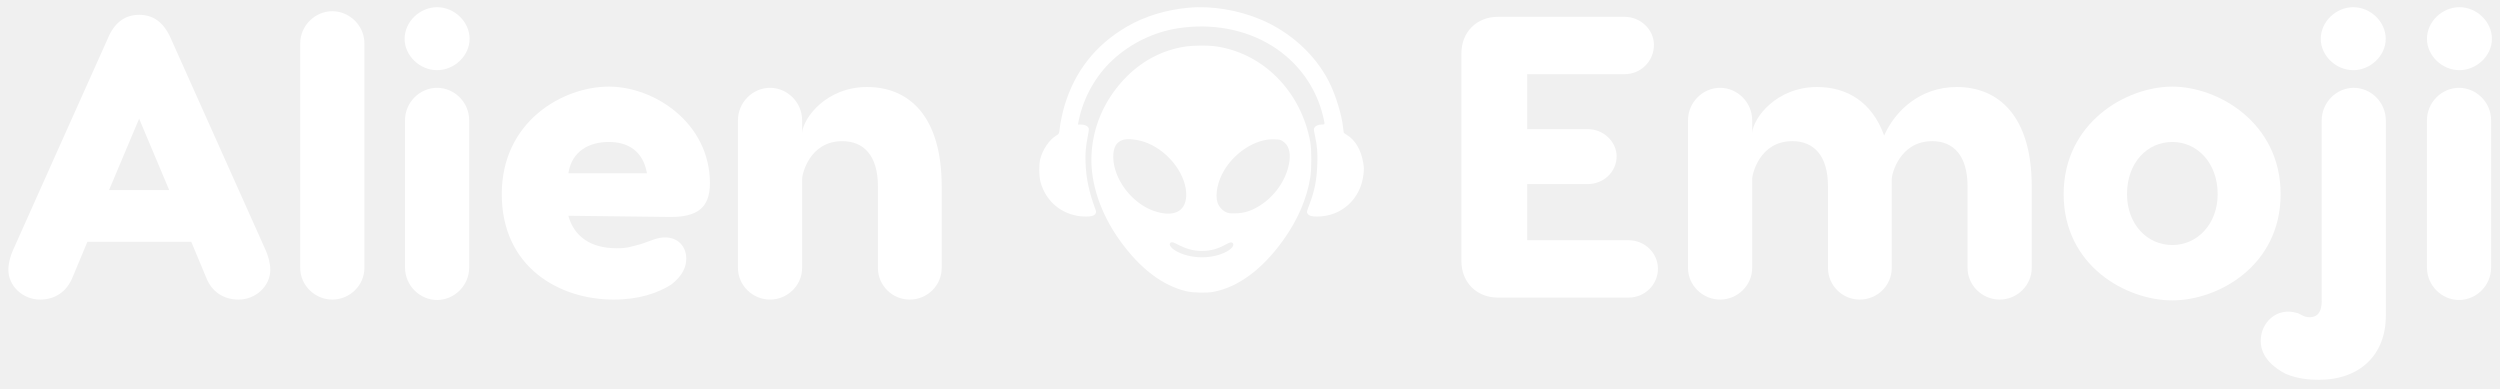
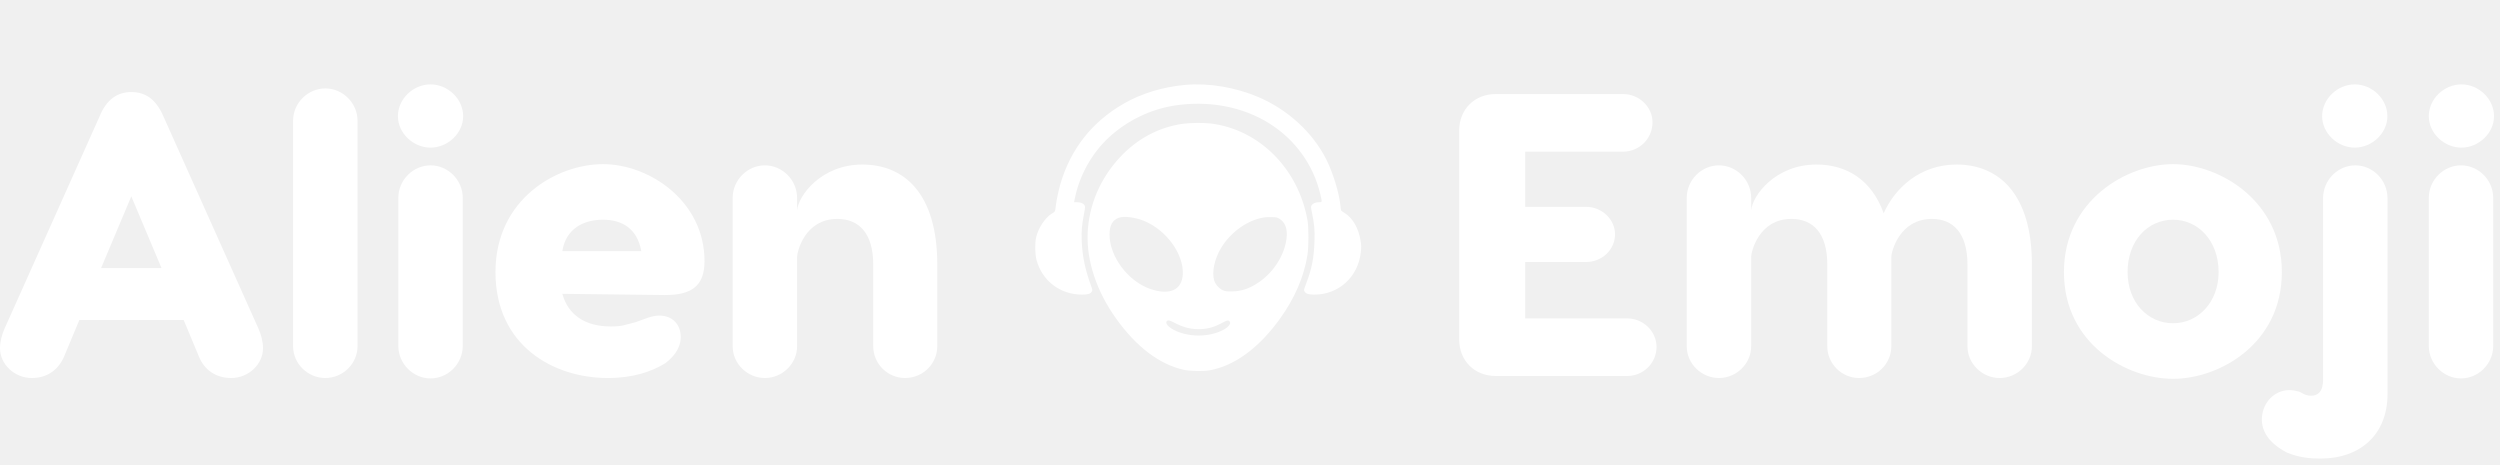
- <svg xmlns="http://www.w3.org/2000/svg" width="238" height="37" viewBox="0 0 238 37" fill="none">
-   <path d="M112.94 4.418C113.586 4.327 114.895 4.311 115.533 4.387C120.14 4.937 123.866 8.641 124.743 13.543C124.869 14.251 124.869 16.079 124.742 16.873C124.412 18.932 123.537 20.955 122.139 22.898C120.14 25.677 117.831 27.368 115.456 27.795C114.859 27.902 113.581 27.872 112.989 27.737C110.689 27.211 108.524 25.567 106.607 22.889C104.754 20.301 103.794 17.42 103.907 14.785C104.02 12.148 105.076 9.65 106.929 7.637C108.578 5.847 110.637 4.745 112.94 4.418ZM114.425 23.891C112.518 23.891 111.683 22.747 111.398 23.143C111.113 23.539 112.518 24.495 114.425 24.495C116.333 24.495 117.722 23.544 117.355 23.143C117.032 22.79 116.333 23.891 114.425 23.891ZM113.143 0.736C115.361 0.532 117.888 0.951 120.089 1.888C122.871 3.072 125.219 5.221 126.515 7.77C127.163 9.044 127.759 10.996 127.871 12.211C127.89 12.422 127.92 12.616 127.938 12.644C127.956 12.671 128.086 12.763 128.225 12.847C129.023 13.329 129.583 14.287 129.781 15.505C129.852 15.94 129.855 16.107 129.805 16.576C129.555 18.934 127.718 20.616 125.39 20.616C124.85 20.616 124.608 20.539 124.473 20.324C124.388 20.187 124.392 20.167 124.645 19.499C125.166 18.126 125.356 17.138 125.411 15.533C125.445 14.51 125.394 13.918 125.185 12.918C125.059 12.317 125.057 12.282 125.141 12.148C125.256 11.964 125.515 11.855 125.837 11.855H125.859C125.963 11.855 126.028 11.855 126.061 11.821C126.117 11.762 126.081 11.606 125.983 11.183L125.97 11.129C125.32 8.33 123.586 5.92 121.112 4.375C118.569 2.788 115.353 2.188 112.116 2.696C109.851 3.051 107.654 4.117 105.943 5.691C104.34 7.165 103.162 9.247 102.713 11.397L102.617 11.855H102.896C103.231 11.855 103.494 11.96 103.606 12.139C103.683 12.262 103.68 12.318 103.562 12.937C103.357 14.012 103.308 14.589 103.343 15.48C103.404 17.011 103.665 18.245 104.282 19.927C104.36 20.141 104.364 20.2 104.308 20.31C104.193 20.534 103.944 20.616 103.374 20.616C101.294 20.616 99.569 19.291 99.051 17.298C98.91 16.754 98.898 15.716 99.027 15.161C99.231 14.285 99.895 13.297 100.535 12.919C100.824 12.748 100.832 12.733 100.886 12.215C100.937 11.726 101.152 10.697 101.327 10.109C102.314 6.784 104.305 4.259 107.313 2.517C108.988 1.547 110.999 0.933 113.143 0.736ZM109.262 13.628C108.438 13.286 107.341 13.149 106.86 13.329C106.253 13.555 105.986 14.041 105.982 14.918C105.974 16.993 107.723 19.338 109.828 20.072C111.672 20.715 112.855 20.184 112.926 18.681C113.017 16.767 111.377 14.505 109.262 13.628ZM121.32 13.267C120.939 13.258 120.642 13.284 120.331 13.355C118.864 13.688 117.399 14.789 116.554 16.193C115.927 17.235 115.661 18.491 115.902 19.271C116.016 19.641 116.352 20.027 116.701 20.19C116.937 20.3 117.048 20.316 117.563 20.312C118.505 20.305 119.284 20.035 120.188 19.406C121.568 18.445 122.561 16.864 122.758 15.31C122.871 14.423 122.653 13.788 122.117 13.443C121.883 13.292 121.825 13.279 121.32 13.267Z" fill="white" />
-   <path d="M22.714 28.521C21.225 28.521 20.156 27.719 19.66 26.497L18.209 23.022H8.319L6.868 26.497C6.334 27.719 5.303 28.521 3.813 28.521C2.172 28.521 0.797 27.223 0.797 25.695C0.797 25.046 0.988 24.397 1.217 23.862C1.446 23.328 10.228 3.74 10.228 3.74C10.877 2.136 11.908 1.411 13.245 1.411C14.619 1.411 15.612 2.136 16.299 3.74L25.311 23.862C25.54 24.397 25.731 25.046 25.731 25.695C25.731 27.223 24.356 28.521 22.714 28.521ZM10.381 18.097H16.108L13.245 11.3L10.381 18.097Z" fill="white" />
-   <path d="M34.691 25.504C34.691 27.184 33.278 28.521 31.636 28.521C29.994 28.521 28.581 27.184 28.581 25.504V4.122C28.581 2.442 29.994 1.067 31.636 1.067C33.278 1.067 34.691 2.442 34.691 4.122V25.504Z" fill="white" />
-   <path d="M41.612 8.36C43.254 8.36 44.667 9.735 44.667 11.453V25.466C44.667 27.184 43.254 28.559 41.612 28.559C39.97 28.559 38.557 27.184 38.557 25.466V11.453C38.557 9.735 39.97 8.36 41.612 8.36ZM38.519 3.702C38.519 2.06 39.97 0.685 41.612 0.685C43.254 0.685 44.705 2.06 44.705 3.702C44.705 5.305 43.254 6.68 41.612 6.68C39.97 6.68 38.519 5.305 38.519 3.702Z" fill="white" />
-   <path d="M57.963 8.246C62.316 8.246 67.585 11.72 67.585 17.448C67.585 19.853 66.287 20.655 63.843 20.655L54.107 20.541C54.641 22.488 56.207 23.633 58.689 23.633C59.834 23.633 60.025 23.481 61.094 23.213C61.896 22.946 62.545 22.602 63.309 22.602C64.569 22.602 65.332 23.481 65.332 24.626C65.332 25.352 65.027 26.23 63.882 27.108C62.583 27.91 60.827 28.521 58.421 28.521C53.228 28.521 47.768 25.428 47.768 18.479C47.768 11.529 53.61 8.246 57.963 8.246ZM54.107 16.493H61.59C61.209 14.317 59.719 13.515 57.963 13.515C56.169 13.515 54.45 14.317 54.107 16.493Z" fill="white" />
-   <path d="M82.548 8.284C86.519 8.284 89.65 11.033 89.65 17.753V25.504C89.65 27.184 88.275 28.521 86.595 28.521C84.954 28.521 83.579 27.184 83.579 25.504V17.753C83.579 14.775 82.204 13.438 80.181 13.438C77.05 13.438 76.362 16.608 76.362 17.028V25.504C76.362 27.184 74.95 28.521 73.308 28.521C71.666 28.521 70.253 27.184 70.253 25.504V11.453C70.253 9.735 71.666 8.36 73.308 8.36C74.95 8.36 76.362 9.735 76.362 11.453V12.637C76.477 11.224 78.653 8.284 82.548 8.284Z" fill="white" />
-   <path d="M155.049 22.87C156.576 22.87 157.836 24.091 157.836 25.581C157.836 27.108 156.576 28.33 155.049 28.33H142.601C140.577 28.33 139.126 26.879 139.126 24.855V5.076C139.126 3.053 140.577 1.602 142.601 1.602H154.667C156.194 1.602 157.454 2.824 157.454 4.274C157.454 5.84 156.194 7.062 154.667 7.062H145.388V12.293H151.154C152.681 12.293 153.903 13.515 153.903 14.889C153.903 16.34 152.681 17.524 151.154 17.524H145.388V22.87H155.049Z" fill="white" />
-   <path d="M172.993 8.284C175.819 8.284 178.224 9.697 179.37 12.904C180.401 10.575 182.768 8.284 186.281 8.284C190.252 8.284 193.421 11.033 193.421 17.753V25.504C193.421 27.184 192.008 28.521 190.367 28.521C188.725 28.521 187.312 27.184 187.312 25.504V17.753C187.312 14.775 185.937 13.438 183.952 13.438C180.821 13.438 180.095 16.608 180.095 17.028V16.989V25.504C180.095 27.184 178.721 28.521 177.041 28.521C175.399 28.521 174.024 27.184 174.024 25.504V17.753C174.024 14.775 172.65 13.438 170.626 13.438C167.495 13.438 166.808 16.608 166.808 17.028V25.504C166.808 27.184 165.395 28.521 163.753 28.521C162.111 28.521 160.698 27.184 160.698 25.504V11.453C160.698 9.735 162.111 8.36 163.753 8.36C165.395 8.36 166.808 9.735 166.808 11.453V12.637C166.922 11.224 169.099 8.284 172.993 8.284Z" fill="white" />
-   <path d="M206.807 8.246C211.16 8.246 217.116 11.682 217.116 18.479C217.116 25.313 211.16 28.597 206.807 28.597C202.416 28.597 196.459 25.313 196.459 18.479C196.459 11.682 202.416 8.246 206.807 8.246ZM202.492 18.479C202.492 21.342 204.401 23.328 206.807 23.328C209.174 23.328 211.121 21.342 211.121 18.479C211.121 15.5 209.174 13.515 206.807 13.515C204.401 13.515 202.492 15.5 202.492 18.479Z" fill="white" />
-   <path d="M224.078 8.36C225.72 8.36 227.133 9.735 227.133 11.491V30.048C227.133 33.79 224.651 36.157 220.756 36.157C219.878 36.157 218.771 36.081 217.587 35.585C216.556 35.05 215.22 34.057 215.22 32.454C215.22 30.659 216.785 29.246 218.618 29.781C218.885 29.781 219.229 30.201 219.878 30.201C221.176 30.201 221.023 28.712 221.023 28.253V11.491C221.023 9.735 222.436 8.36 224.078 8.36Z" fill="white" />
-   <path d="M234.1 8.36C235.742 8.36 237.155 9.735 237.155 11.453V25.466C237.155 27.184 235.742 28.559 234.1 28.559C232.458 28.559 231.046 27.184 231.046 25.466V11.453C231.046 9.735 232.458 8.36 234.1 8.36Z" fill="white" />
-   <path d="M224.029 0.685C222.387 0.685 220.936 2.06 220.936 3.702C220.936 5.305 222.387 6.68 224.029 6.68C225.67 6.68 227.121 5.305 227.121 3.702C227.121 2.06 225.67 0.685 224.029 0.685Z" fill="white" />
-   <path d="M234.138 0.685C232.497 0.685 231.046 2.06 231.046 3.702C231.046 5.305 232.497 6.68 234.138 6.68C235.78 6.68 237.231 5.305 237.231 3.702C237.231 2.06 235.78 0.685 234.138 0.685Z" fill="white" />
+ <svg xmlns="http://www.w3.org/2000/svg" width="237" height="44" viewBox="0 0 237 44" fill="none">
+   <path d="M112.144 11.733C112.789 11.642 114.098 11.626 114.736 11.702C119.343 12.252 123.069 15.956 123.946 20.858C124.073 21.566 124.072 23.394 123.944 24.188C123.614 26.247 122.741 28.27 121.343 30.212C119.343 32.991 117.034 34.683 114.659 35.11C114.063 35.217 112.783 35.187 112.191 35.051C109.892 34.526 107.726 32.881 105.81 30.204C103.957 27.616 102.998 24.735 103.11 22.099C103.223 19.462 104.279 16.964 106.133 14.952C107.782 13.162 109.84 12.06 112.144 11.733ZM113.629 31.206C111.721 31.206 110.887 30.062 110.602 30.458C110.316 30.854 111.721 31.81 113.629 31.81C115.536 31.81 116.925 30.859 116.559 30.458C116.235 30.105 115.537 31.206 113.629 31.206ZM112.346 8.05C114.564 7.847 117.092 8.266 119.293 9.203C122.074 10.386 124.421 12.536 125.718 15.085C126.366 16.359 126.962 18.311 127.074 19.526C127.094 19.737 127.124 19.931 127.142 19.959C127.16 19.986 127.288 20.077 127.428 20.162C128.225 20.644 128.785 21.601 128.983 22.82C129.054 23.255 129.058 23.421 129.008 23.89C128.758 26.249 126.92 27.93 124.593 27.93C124.053 27.93 123.812 27.853 123.677 27.638C123.591 27.502 123.596 27.482 123.849 26.814C124.369 25.441 124.56 24.453 124.614 22.847C124.649 21.825 124.597 21.233 124.388 20.233C124.262 19.631 124.261 19.597 124.345 19.462C124.46 19.279 124.718 19.17 125.039 19.17H125.062C125.166 19.17 125.232 19.17 125.265 19.135C125.32 19.077 125.284 18.92 125.186 18.498L125.173 18.444C124.522 15.644 122.79 13.235 120.315 11.69C117.773 10.103 114.556 9.502 111.319 10.01C109.054 10.366 106.858 11.432 105.146 13.005C103.544 14.48 102.364 16.562 101.915 18.712L101.819 19.17H102.099C102.434 19.17 102.697 19.275 102.81 19.454C102.887 19.577 102.884 19.633 102.766 20.252C102.561 21.327 102.511 21.904 102.546 22.795C102.607 24.326 102.867 25.56 103.484 27.242C103.563 27.455 103.567 27.515 103.511 27.625C103.396 27.849 103.146 27.93 102.576 27.93C100.496 27.93 98.771 26.606 98.254 24.613C98.112 24.068 98.101 23.03 98.231 22.475C98.434 21.599 99.099 20.611 99.738 20.234C100.028 20.063 100.035 20.048 100.089 19.53C100.14 19.041 100.356 18.012 100.53 17.424C101.518 14.098 103.508 11.573 106.516 9.832C108.19 8.862 110.202 8.248 112.346 8.05ZM108.466 20.943C107.642 20.601 106.545 20.464 106.063 20.643C105.457 20.87 105.188 21.356 105.185 22.233C105.176 24.308 106.927 26.653 109.031 27.386C110.876 28.029 112.058 27.498 112.13 25.996C112.22 24.082 110.58 21.82 108.466 20.943ZM120.523 20.582C120.142 20.573 119.845 20.599 119.534 20.67C118.067 21.002 116.603 22.103 115.758 23.508C115.131 24.55 114.865 25.806 115.105 26.586C115.22 26.956 115.555 27.342 115.903 27.505C116.14 27.615 116.251 27.631 116.767 27.627C117.708 27.619 118.487 27.35 119.392 26.72C120.772 25.759 121.764 24.179 121.962 22.625C122.075 21.738 121.856 21.103 121.319 20.758C121.086 20.607 121.028 20.594 120.523 20.582Z" fill="white" />
+   <path d="M21.917 35.836C20.428 35.836 19.359 35.034 18.863 33.812L17.412 30.337H7.522L6.071 33.812C5.537 35.034 4.506 35.836 3.016 35.836C1.375 35.836 0 34.537 0 33.01C0 32.361 0.191 31.712 0.42 31.177C0.649 30.643 9.431 11.055 9.431 11.055C10.08 9.451 11.111 8.725 12.448 8.725C13.822 8.725 14.815 9.451 15.502 11.055L24.514 31.177C24.743 31.712 24.934 32.361 24.934 33.01C24.934 34.537 23.559 35.836 21.917 35.836ZM9.584 25.412H15.311L12.448 18.615L9.584 25.412Z" fill="white" />
+   <path d="M33.894 32.819C33.894 34.499 32.481 35.836 30.839 35.836C29.197 35.836 27.784 34.499 27.784 32.819V11.437C27.784 9.756 29.197 8.382 30.839 8.382C32.481 8.382 33.894 9.756 33.894 11.437V32.819Z" fill="white" />
+   <path d="M40.815 15.675C42.457 15.675 43.87 17.049 43.87 18.768V32.781C43.87 34.499 42.457 35.874 40.815 35.874C39.173 35.874 37.76 34.499 37.76 32.781V18.768C37.76 17.049 39.173 15.675 40.815 15.675ZM37.722 11.017C37.722 9.375 39.173 8 40.815 8C42.457 8 43.908 9.375 43.908 11.017C43.908 12.62 42.457 13.995 40.815 13.995C39.173 13.995 37.722 12.62 37.722 11.017Z" fill="white" />
+   <path d="M57.166 15.56C61.519 15.56 66.788 19.035 66.788 24.762C66.788 27.168 65.49 27.97 63.046 27.97L53.31 27.855C53.844 29.803 55.41 30.948 57.892 30.948C59.037 30.948 59.228 30.795 60.297 30.528C61.099 30.261 61.748 29.917 62.512 29.917C63.772 29.917 64.535 30.795 64.535 31.941C64.535 32.666 64.23 33.544 63.084 34.423C61.786 35.225 60.03 35.836 57.624 35.836C52.431 35.836 46.971 32.743 46.971 25.793C46.971 18.844 52.813 15.56 57.166 15.56ZM53.31 23.808H60.794C60.412 21.631 58.922 20.829 57.166 20.829C55.371 20.829 53.653 21.631 53.31 23.808Z" fill="white" />
+   <path d="M81.751 15.598C85.722 15.598 88.853 18.348 88.853 25.068V32.819C88.853 34.499 87.478 35.836 85.798 35.836C84.156 35.836 82.782 34.499 82.782 32.819V25.068C82.782 22.09 81.407 20.753 79.384 20.753C76.253 20.753 75.565 23.922 75.565 24.342V32.819C75.565 34.499 74.153 35.836 72.511 35.836C70.869 35.836 69.456 34.499 69.456 32.819V18.768C69.456 17.049 70.869 15.675 72.511 15.675C74.153 15.675 75.565 17.049 75.565 18.768V19.951C75.68 18.539 77.856 15.598 81.751 15.598Z" fill="white" />
+   <path d="M154.252 30.184C155.779 30.184 157.039 31.406 157.039 32.895C157.039 34.423 155.779 35.645 154.252 35.645H141.804C139.78 35.645 138.329 34.194 138.329 32.17V12.391C138.329 10.367 139.78 8.916 141.804 8.916H153.87C155.397 8.916 156.657 10.138 156.657 11.589C156.657 13.155 155.397 14.377 153.87 14.377H144.591V19.608H150.357C151.884 19.608 153.106 20.829 153.106 22.204C153.106 23.655 151.884 24.839 150.357 24.839H144.591V30.184H154.252Z" fill="white" />
+   <path d="M172.196 15.598C175.022 15.598 177.427 17.011 178.573 20.219C179.604 17.889 181.971 15.598 185.484 15.598C189.455 15.598 192.624 18.348 192.624 25.068V32.819C192.624 34.499 191.211 35.836 189.57 35.836C187.928 35.836 186.515 34.499 186.515 32.819V25.068C186.515 22.09 185.14 20.753 183.155 20.753C180.024 20.753 179.298 23.922 179.298 24.342V24.304V32.819C179.298 34.499 177.924 35.836 176.244 35.836C174.602 35.836 173.227 34.499 173.227 32.819V25.068C173.227 22.09 171.853 20.753 169.829 20.753C166.698 20.753 166.011 23.922 166.011 24.342V32.819C166.011 34.499 164.598 35.836 162.956 35.836C161.314 35.836 159.901 34.499 159.901 32.819V18.768C159.901 17.049 161.314 15.675 162.956 15.675C164.598 15.675 166.011 17.049 166.011 18.768V19.951C166.125 18.539 168.302 15.598 172.196 15.598Z" fill="white" />
+   <path d="M206.01 15.56C210.363 15.56 216.319 18.997 216.319 25.793C216.319 32.628 210.363 35.912 206.01 35.912C201.619 35.912 195.662 32.628 195.662 25.793C195.662 18.997 201.619 15.56 206.01 15.56ZM201.695 25.793C201.695 28.657 203.604 30.643 206.01 30.643C208.377 30.643 210.324 28.657 210.324 25.793C210.324 22.815 208.377 20.829 206.01 20.829C203.604 20.829 201.695 22.815 201.695 25.793Z" fill="white" />
+   <path d="M223.281 15.675C224.923 15.675 226.336 17.049 226.336 18.806V37.363C226.336 41.105 223.854 43.472 219.959 43.472C219.081 43.472 217.974 43.396 216.79 42.899C215.759 42.365 214.423 41.372 214.423 39.768C214.423 37.974 215.988 36.561 217.821 37.096C218.088 37.096 218.432 37.516 219.081 37.516C220.379 37.516 220.226 36.026 220.226 35.568V18.806C220.226 17.049 221.639 15.675 223.281 15.675Z" fill="white" />
+   <path d="M233.303 15.675C234.945 15.675 236.358 17.049 236.358 18.768V32.781C236.358 34.499 234.945 35.874 233.303 35.874C231.661 35.874 230.249 34.499 230.249 32.781V18.768C230.249 17.049 231.661 15.675 233.303 15.675Z" fill="white" />
+   <path d="M223.232 8C221.59 8 220.139 9.375 220.139 11.017C220.139 12.62 221.59 13.995 223.232 13.995C224.873 13.995 226.324 12.62 226.324 11.017C226.324 9.375 224.873 8 223.232 8Z" fill="white" />
+   <path d="M233.341 8C231.7 8 230.249 9.375 230.249 11.017C230.249 12.62 231.7 13.995 233.341 13.995C234.983 13.995 236.434 12.62 236.434 11.017C236.434 9.375 234.983 8 233.341 8Z" fill="white" />
</svg>
